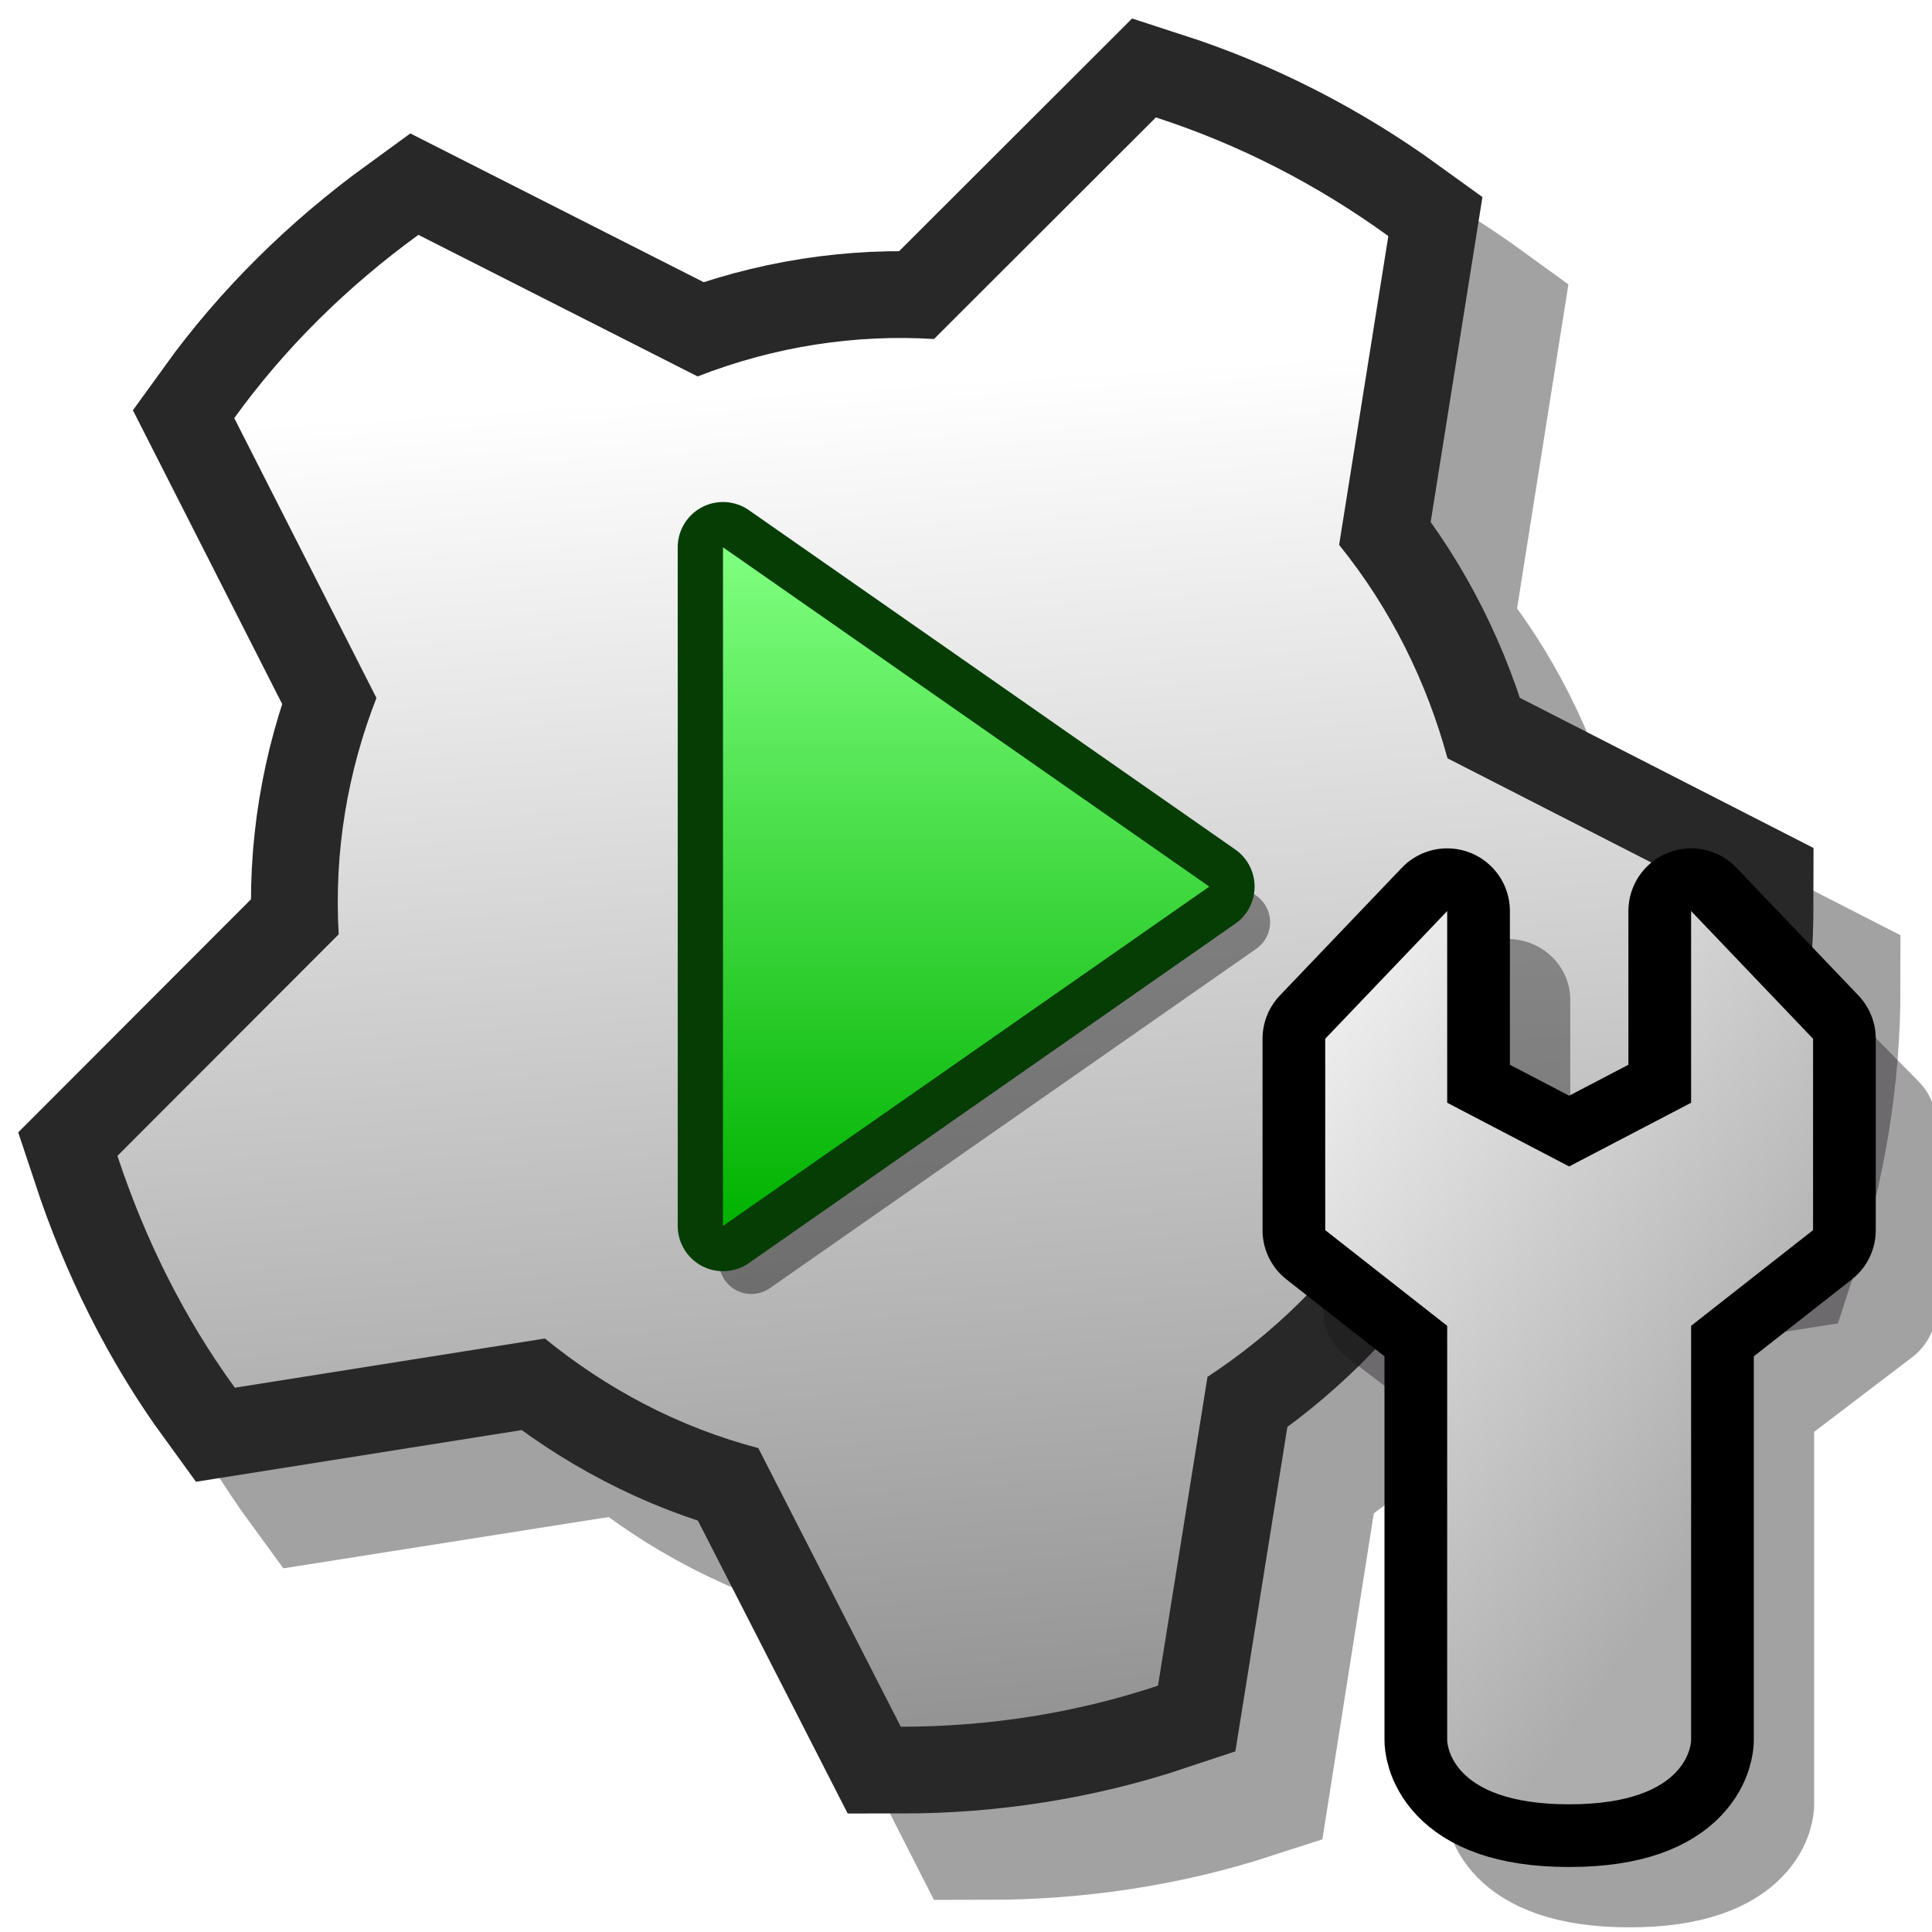
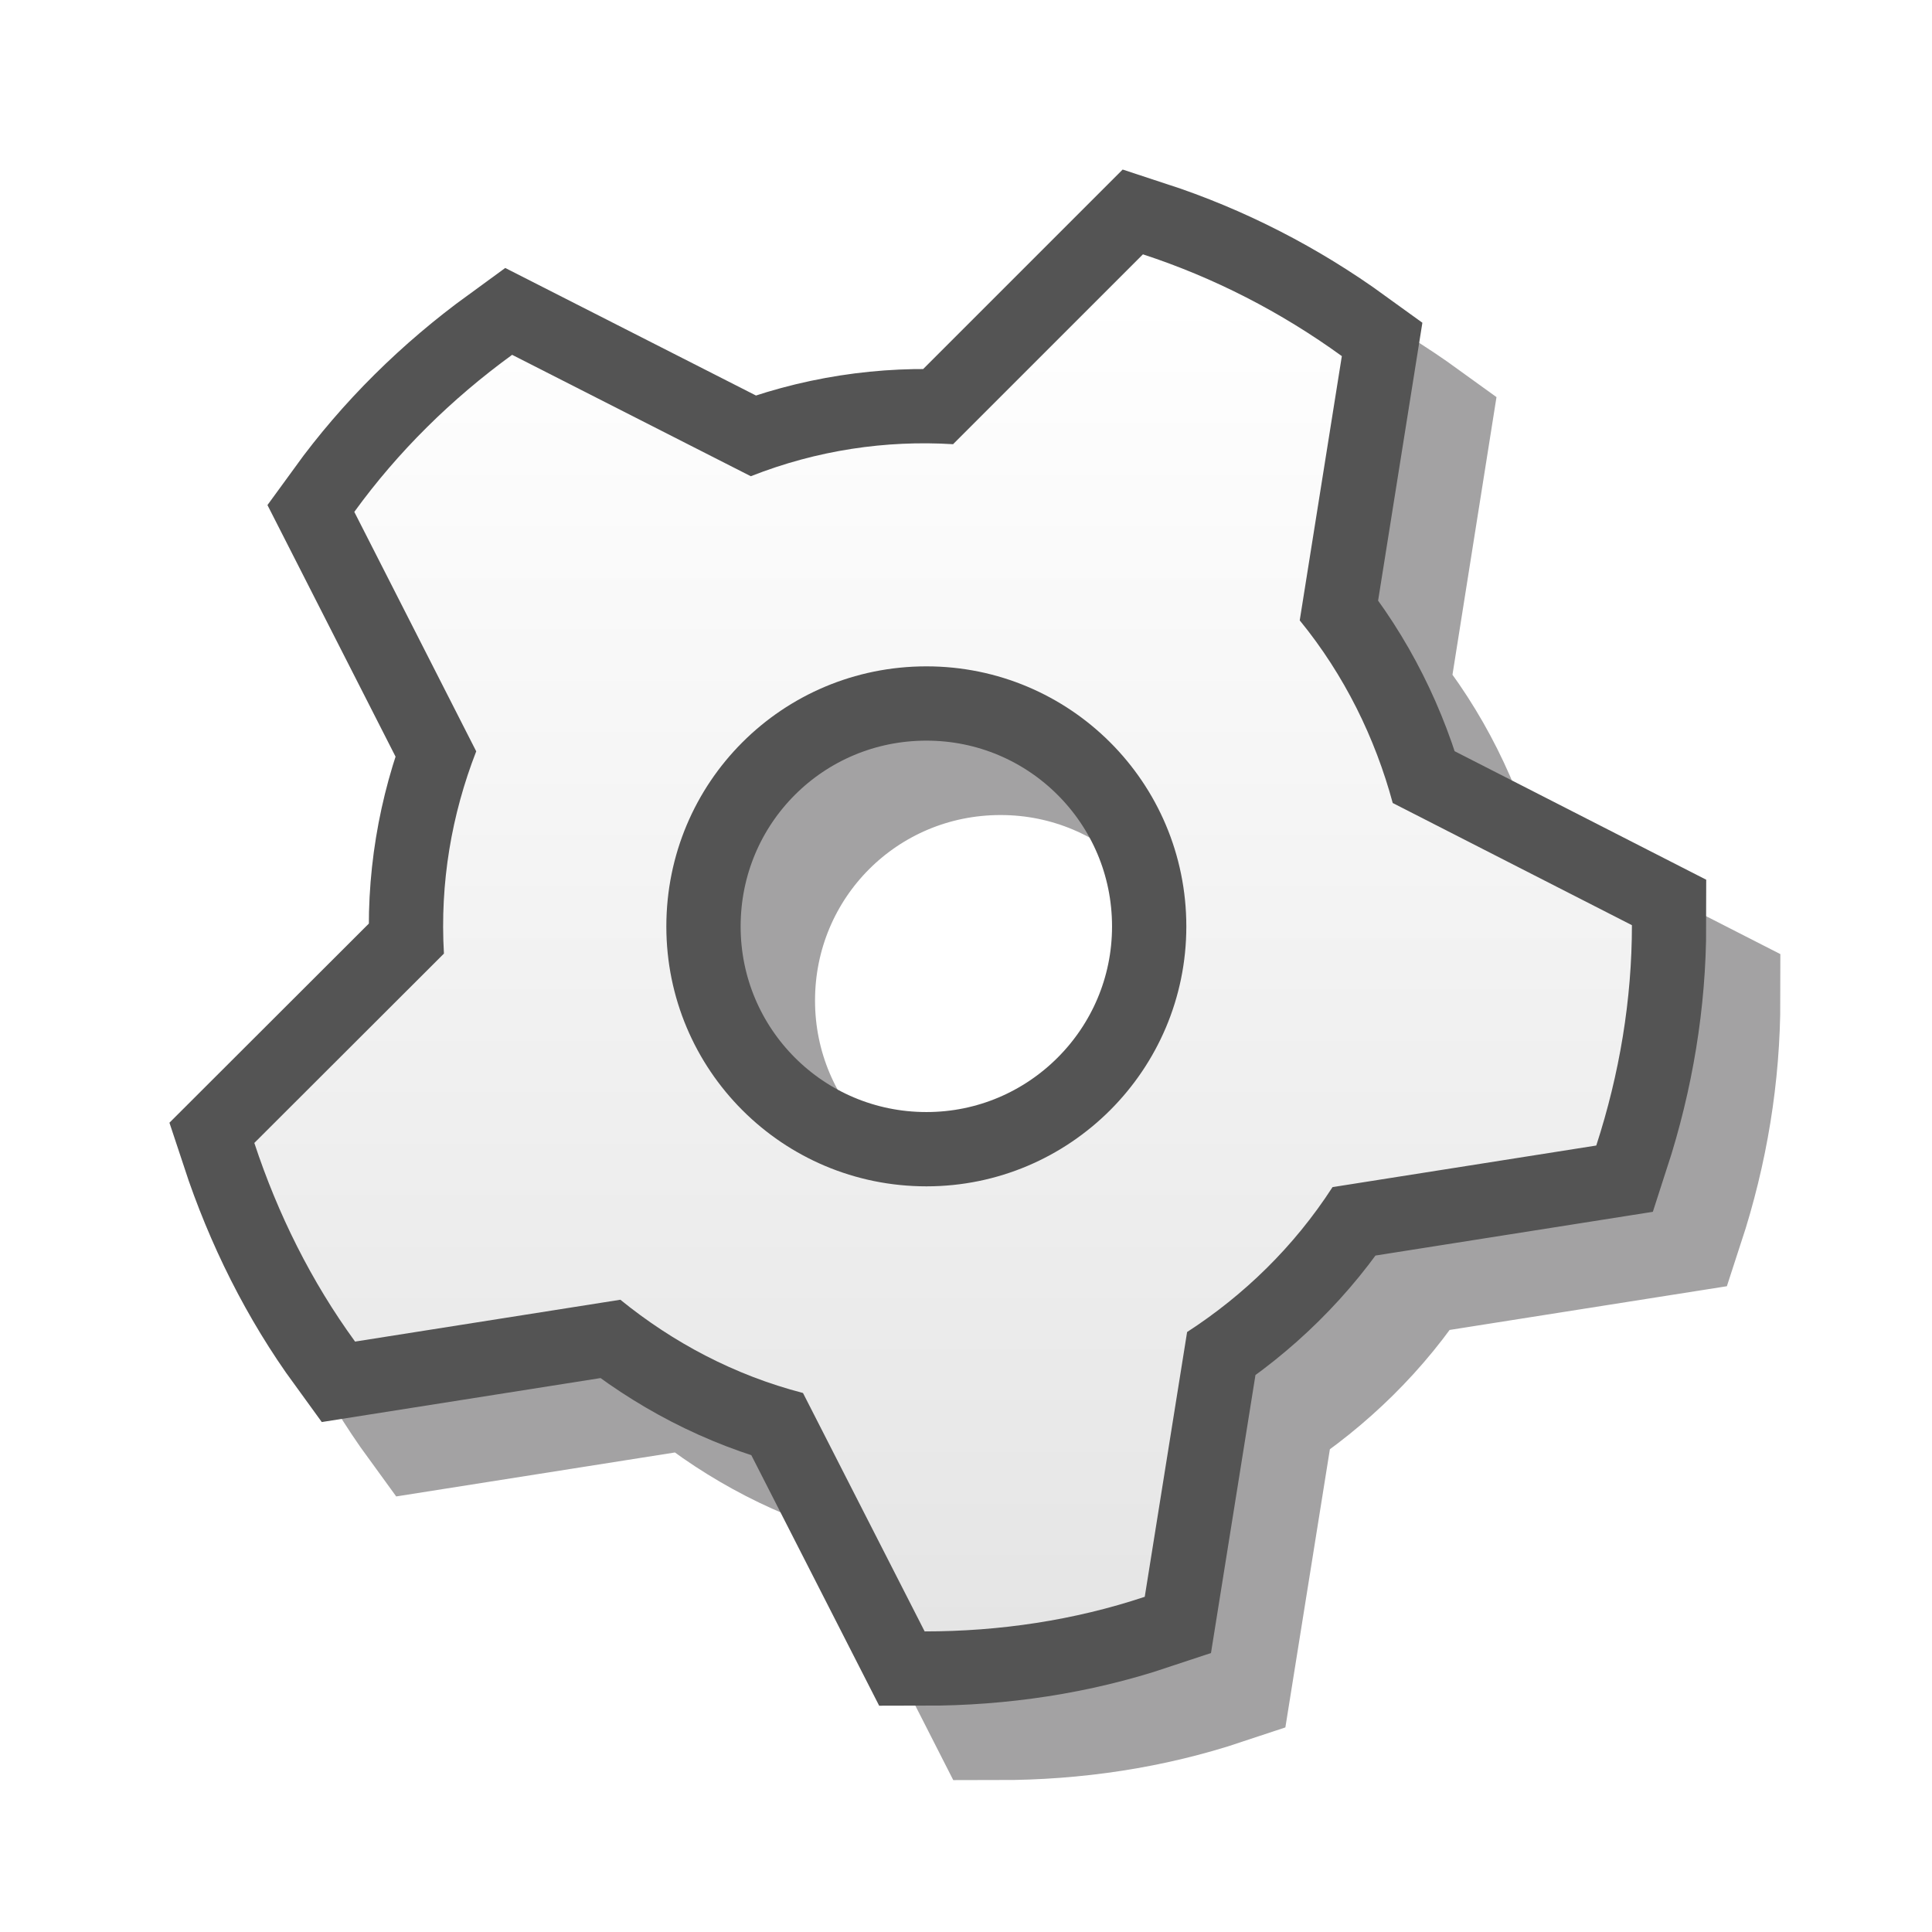
<svg xmlns="http://www.w3.org/2000/svg" version="1.1" width="64" height="64" color-interpolation="linearRGB">
  <g>
-     <path style="fill:none; stroke:#1a171b; stroke-opacity:0.4; stroke-width:5.751" d="M60.08 32.74C60.08 35.61 59.61 38.49 58.7 41.27L48.49 42.86C47 45.18 45.06 47.04 42.86 48.47L41.24 58.74C38.5 59.63 35.61 60.06 32.7 60.06L28.01 50.84C25.34 50.15 22.95 48.88 20.94 47.22L10.67 48.84C8.97 46.52 7.67 43.91 6.76 41.15L14.1 33.83C13.94 31.09 14.4 28.44 15.35 26.01L10.64 16.73C12.31 14.4 14.38 12.35 16.73 10.64L25.96 15.35C28.53 14.35 31.21 13.96 33.81 14.1L41.16 6.76C43.9 7.65 46.49 9 48.84 10.71L47.22 20.93C48.97 23.04 50.15 25.47 50.83 28.01L60.08 32.74z" />
-     <path style="fill:none; stroke:#282828; stroke-width:5.751" d="M57.2 29.85C57.2 32.74 56.72 35.61 55.83 38.38L45.63 40C44.11 42.31 42.18 44.18 40 45.61L38.36 55.84C35.63 56.75 32.74 57.2 29.84 57.2L25.12 47.97C22.46 47.27 20.09 46 18.05 44.34L7.78 45.97C6.09 43.65 4.8 41.04 3.89 38.29L11.22 30.95C11.06 28.2 11.52 25.56 12.47 23.12L7.76 13.85C9.44 11.52 11.52 9.48 13.86 7.78L23.11 12.47C25.67 11.47 28.34 11.07 30.94 11.23L38.29 3.89C41.04 4.78 43.63 6.11 45.99 7.82L44.36 18.05C46.09 20.19 47.27 22.62 47.95 25.12L57.2 29.85z" />
-     <linearGradient id="gradient0" gradientUnits="userSpaceOnUse" x1="181.22" y1="3.07" x2="184.49" y2="54.74">
+     <path style="fill:none; stroke:#1a171b; stroke-opacity:0.4; stroke-width:5.752" d="M60.1 32.75C60.1 35.63 59.63 38.5 58.72 41.28L48.51 42.89C47.02 45.2 45.07 47.07 42.89 48.5L41.25 58.75C38.52 59.66 35.63 60.09 32.72 60.09L28.02 50.86C25.36 50.16 22.97 48.9 20.95 47.25L10.68 48.87C8.98 46.54 7.69 43.94 6.78 41.18L14.11 33.84C13.96 31.1 14.42 28.45 15.37 26.02L10.65 16.75C12.33 14.42 14.4 12.37 16.76 10.66L25.99 15.37C28.55 14.36 31.23 13.97 33.83 14.13L41.18 6.78C43.92 7.67 46.51 9.01 48.87 10.72L47.25 20.94C48.99 23.07 50.17 25.5 50.84 28.02L60.1 32.75z            M32.79 22.73C27.21 22.73 22.73 27.21 22.73 32.79C22.73 38.34 27.21 42.86 32.79 42.86C38.34 42.86 42.86 38.34 42.86 32.79C42.86 27.21 38.34 22.73 32.79 22.73z" transform="matrix(0.8557,0,0,0.8557,5.0878,5.0881)" />
+     <path style="fill:none; stroke:#545454; stroke-width:5.752" d="M29.92 19.85C24.34 19.85 19.85 24.34 19.85 29.92C19.85 35.47 24.34 39.98 29.92 39.98C35.47 39.98 39.98 35.47 39.98 29.92C39.98 24.34 35.47 19.85 29.92 19.85z            M57.23 29.87C57.23 32.75 56.75 35.63 55.85 38.4L45.64 40.01C44.14 42.33 42.2 44.2 40.01 45.62L38.37 55.87C35.64 56.78 32.75 57.21 29.85 57.21L25.14 47.98C22.48 47.29 20.1 46.02 18.07 44.37L7.8 45.99C6.11 43.67 4.81 41.06 3.9 38.3L11.24 30.97C11.08 28.22 11.54 25.58 12.49 23.14L7.77 13.87C9.46 11.54 11.53 9.5 13.88 7.79L23.12 12.49C25.68 11.48 28.35 11.09 30.95 11.25L38.3 3.9C41.05 4.8 43.64 6.13 46 7.84L44.37 18.07C46.11 20.2 47.29 22.63 47.97 25.14L57.23 29.87z" transform="matrix(0.8557,0,0,0.8557,5.0878,5.0881)" />
+     <linearGradient id="gradient0" gradientUnits="userSpaceOnUse" x1="183.78" y1="5.47" x2="183.78" y2="57.24">
      <stop offset="0" stop-color="#ffffff" />
-       <stop offset="1" stop-color="#828282" />
+       <stop offset="1" stop-color="#e5e5e5" />
    </linearGradient>
-     <path style="fill:url(#gradient0)" d="M57.2 29.85C57.2 32.74 56.72 35.61 55.83 38.38L45.63 40C44.11 42.31 42.18 44.18 40 45.61L38.36 55.84C35.63 56.75 32.74 57.2 29.84 57.2L25.12 47.97C22.46 47.27 20.09 46 18.05 44.34L7.78 45.97C6.09 43.65 4.8 41.04 3.89 38.29L11.22 30.95C11.06 28.2 11.52 25.56 12.47 23.12L7.76 13.85C9.44 11.52 11.52 9.48 13.86 7.78L23.11 12.47C25.67 11.47 28.34 11.07 30.94 11.23L38.29 3.89C41.04 4.78 43.63 6.11 45.99 7.82L44.36 18.05C46.09 20.19 47.27 22.62 47.95 25.12L57.2 29.85z" />
-     <path style="fill:none; stroke:#000000; stroke-opacity:0.4; stroke-width:2.148; stroke-linecap:round; stroke-linejoin:round" d="M41 30.55L24.89 19.31V41.79L41 30.55z" />
-     <path style="fill:none; stroke:#053d05; stroke-width:3; stroke-linecap:round; stroke-linejoin:round" d="M40.06 29.37L23.95 18.13V40.61L40.06 29.37z" />
-     <linearGradient id="gradient1" gradientUnits="userSpaceOnUse" x1="82.69" y1="18.13" x2="82.69" y2="40.61">
-       <stop offset="0" stop-color="#80ff80" />
-       <stop offset="1" stop-color="#00b200" />
-     </linearGradient>
-     <path style="fill:url(#gradient1)" d="M40.06 29.37L23.95 18.13V40.61L40.06 29.37z" />
-     <path style="fill:none; stroke:#1a171b; stroke-opacity:0.4; stroke-width:4.154; stroke-linejoin:round" d="M47.94 30.18V36.53L51.98 38.64L56.02 36.53V30.18L60.06 34.41V40.75L56.02 43.92V57.65C56.02 57.65 56.02 59.77 51.98 59.77C47.94 59.77 47.94 57.65 47.94 57.65V43.92L43.9 40.75V34.41L47.94 30.18z" transform="matrix(1,0,0,0.9703,2,3.8356)" />
-     <path style="fill:none; stroke:#010000; stroke-width:4.154; stroke-linejoin:round" d="M47.94 30.18V36.53L51.98 38.64L56.02 36.53V30.18L60.06 34.41V40.75L56.02 43.92V57.65C56.02 57.65 56.02 59.77 51.98 59.77C47.94 59.77 47.94 57.65 47.94 57.65V43.92L43.9 40.75V34.41L47.94 30.18z" />
-     <linearGradient id="gradient2" gradientUnits="userSpaceOnUse" x1="101.29" y1="-45.86" x2="117.23" y2="-34.56">
-       <stop offset="0" stop-color="#ebebeb" />
-       <stop offset="1" stop-color="#adadad" />
-     </linearGradient>
-     <path style="fill:url(#gradient2)" d="M47.94 30.18V36.53L51.98 38.64L56.02 36.53V30.18L60.06 34.41V40.75L56.02 43.92V57.65C56.02 57.65 56.02 59.77 51.98 59.77C47.94 59.77 47.94 57.65 47.94 57.65V43.92L43.9 40.75V34.41L47.94 30.18z" />
+     <path style="fill:url(#gradient0)" d="M57.23 29.87C57.23 32.75 56.75 35.63 55.85 38.4L45.64 40.01C44.14 42.33 42.2 44.2 40.01 45.62L38.37 55.87C35.64 56.78 32.75 57.21 29.85 57.21L25.14 47.98C22.48 47.29 20.1 46.02 18.07 44.37L7.8 45.99C6.11 43.67 4.81 41.06 3.9 38.3L11.24 30.97C11.08 28.22 11.54 25.58 12.49 23.14L7.77 13.87C9.46 11.54 11.53 9.5 13.88 7.79L23.12 12.49C25.68 11.48 28.35 11.09 30.95 11.25L38.3 3.9C41.05 4.8 43.64 6.13 46 7.84L44.37 18.07C46.11 20.2 47.29 22.63 47.97 25.14L57.23 29.87z            M29.92 19.85C24.34 19.85 19.85 24.34 19.85 29.92C19.85 35.47 24.34 39.98 29.92 39.98C35.47 39.98 39.98 35.47 39.98 29.92C39.98 24.34 35.47 19.85 29.92 19.85z" transform="matrix(0.8557,0,0,0.8557,5.0878,5.0881)" />
  </g>
</svg>
